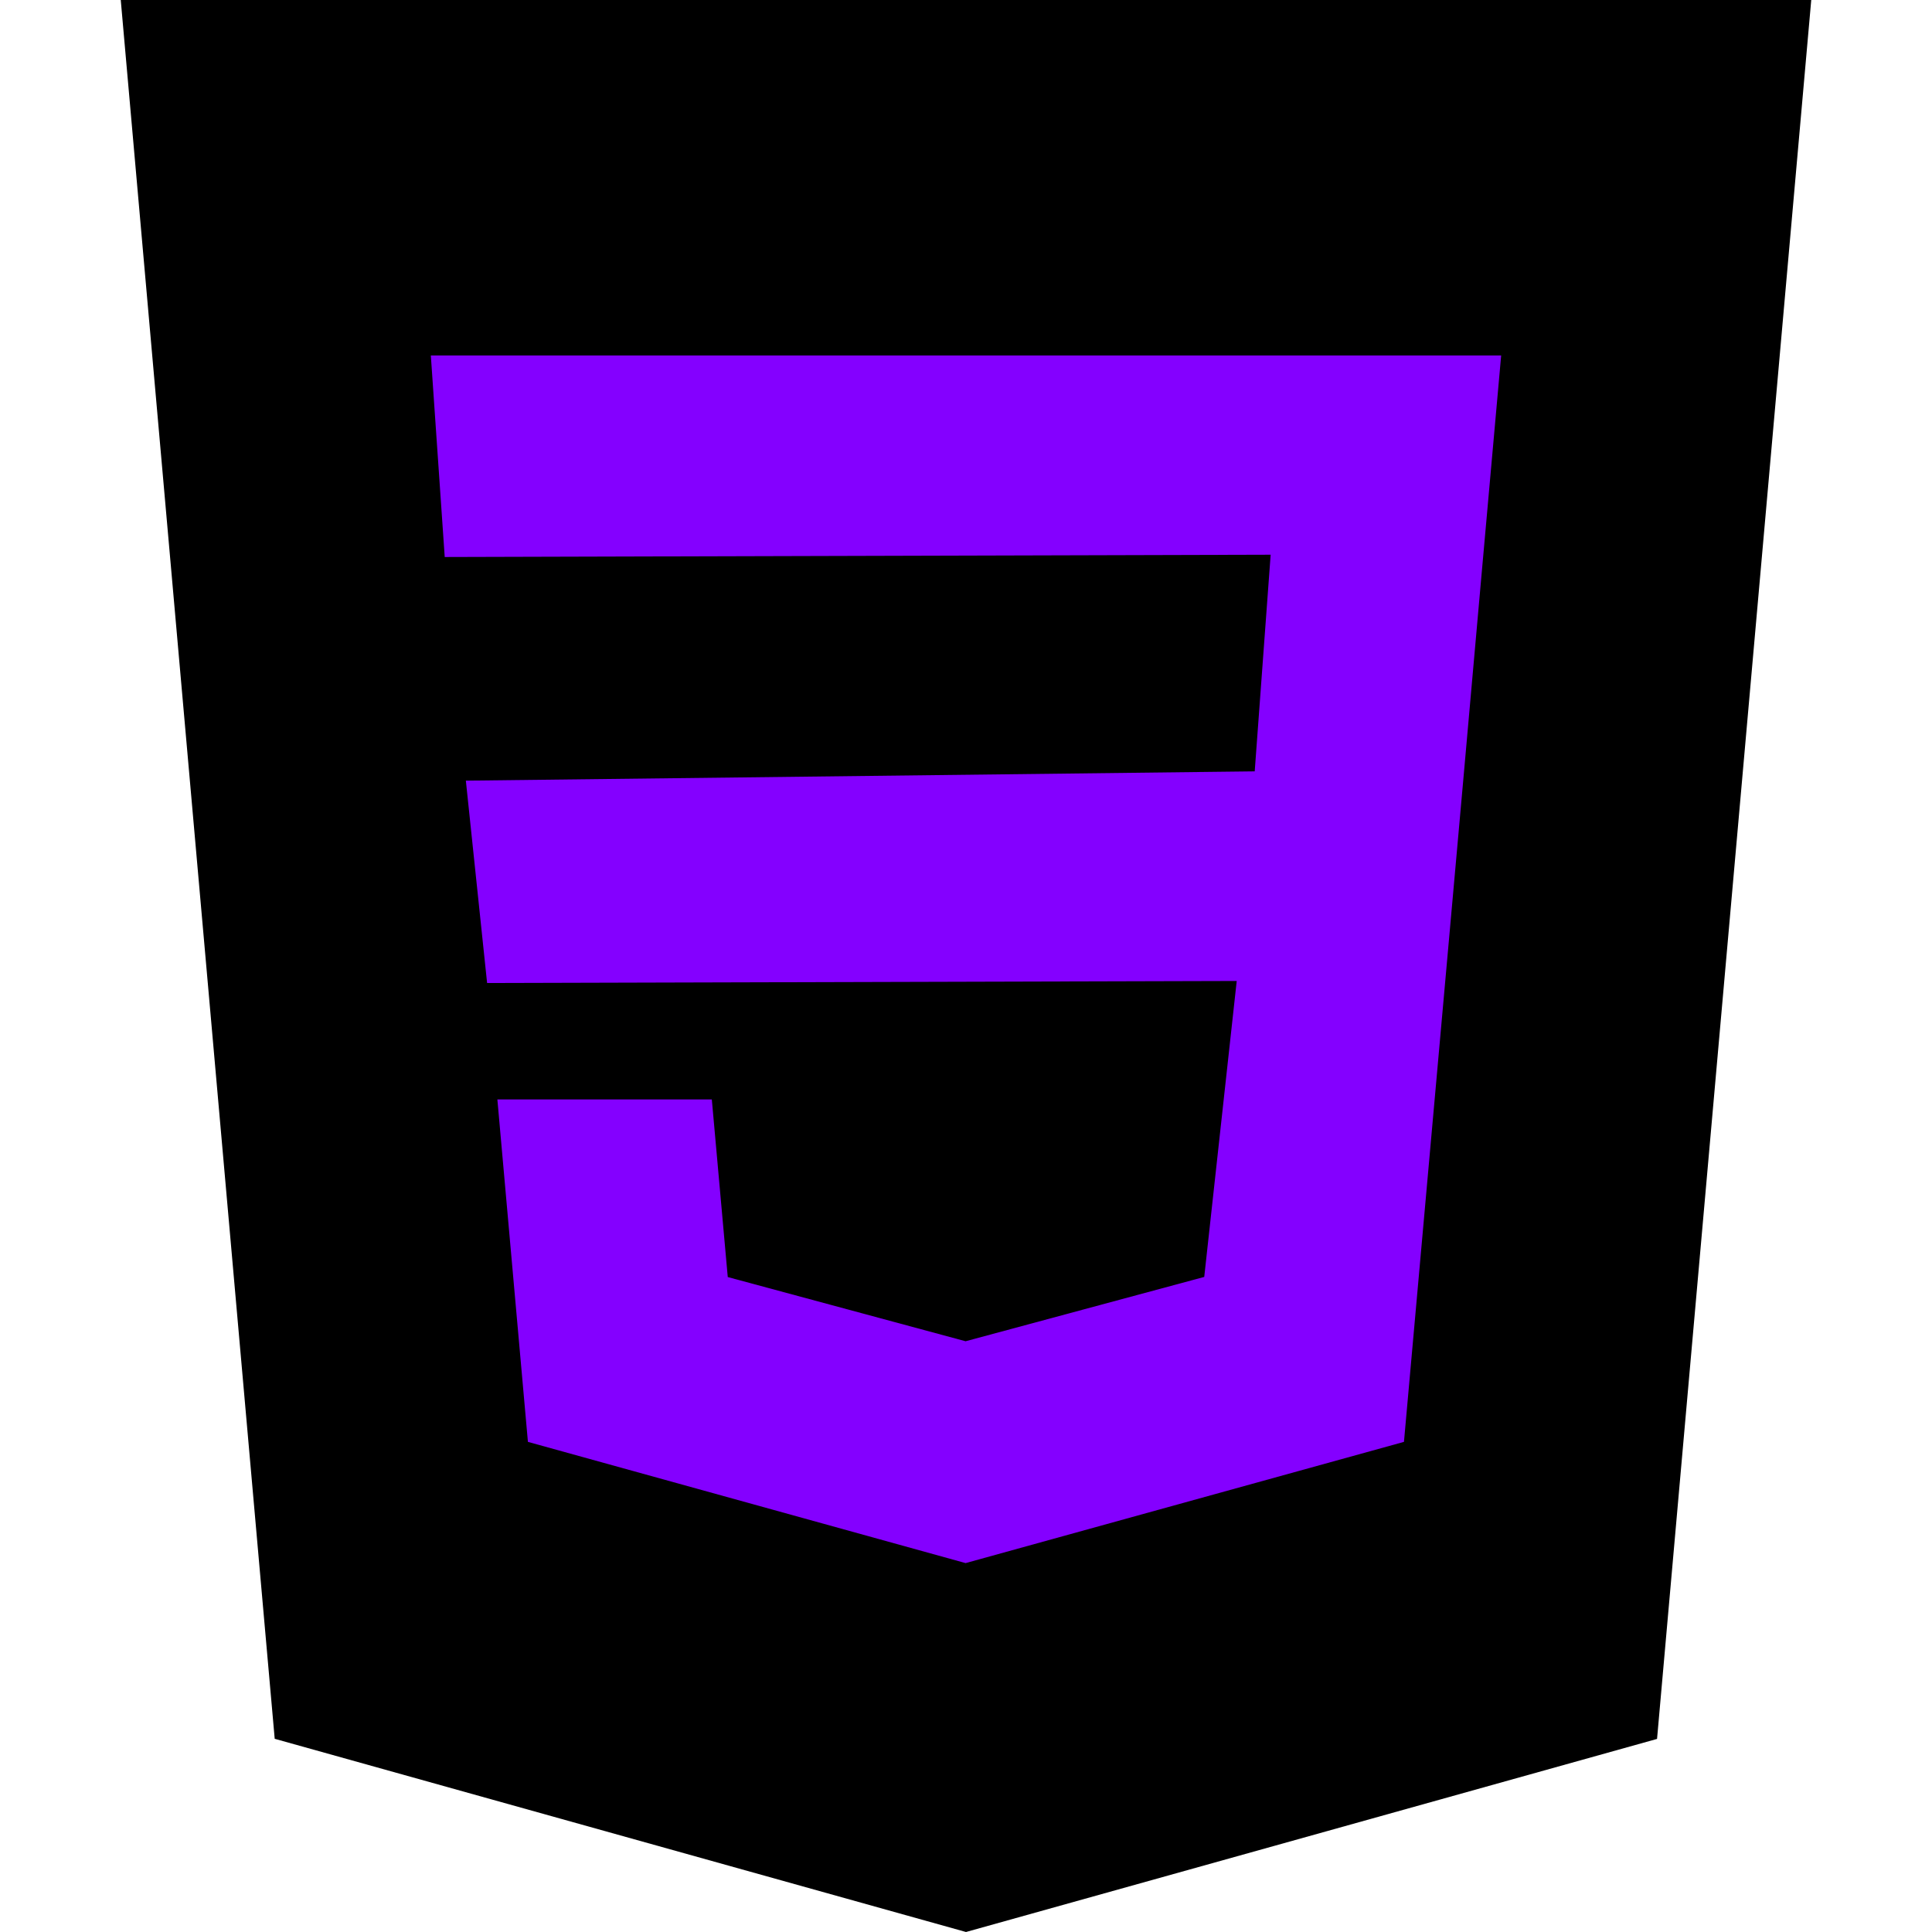
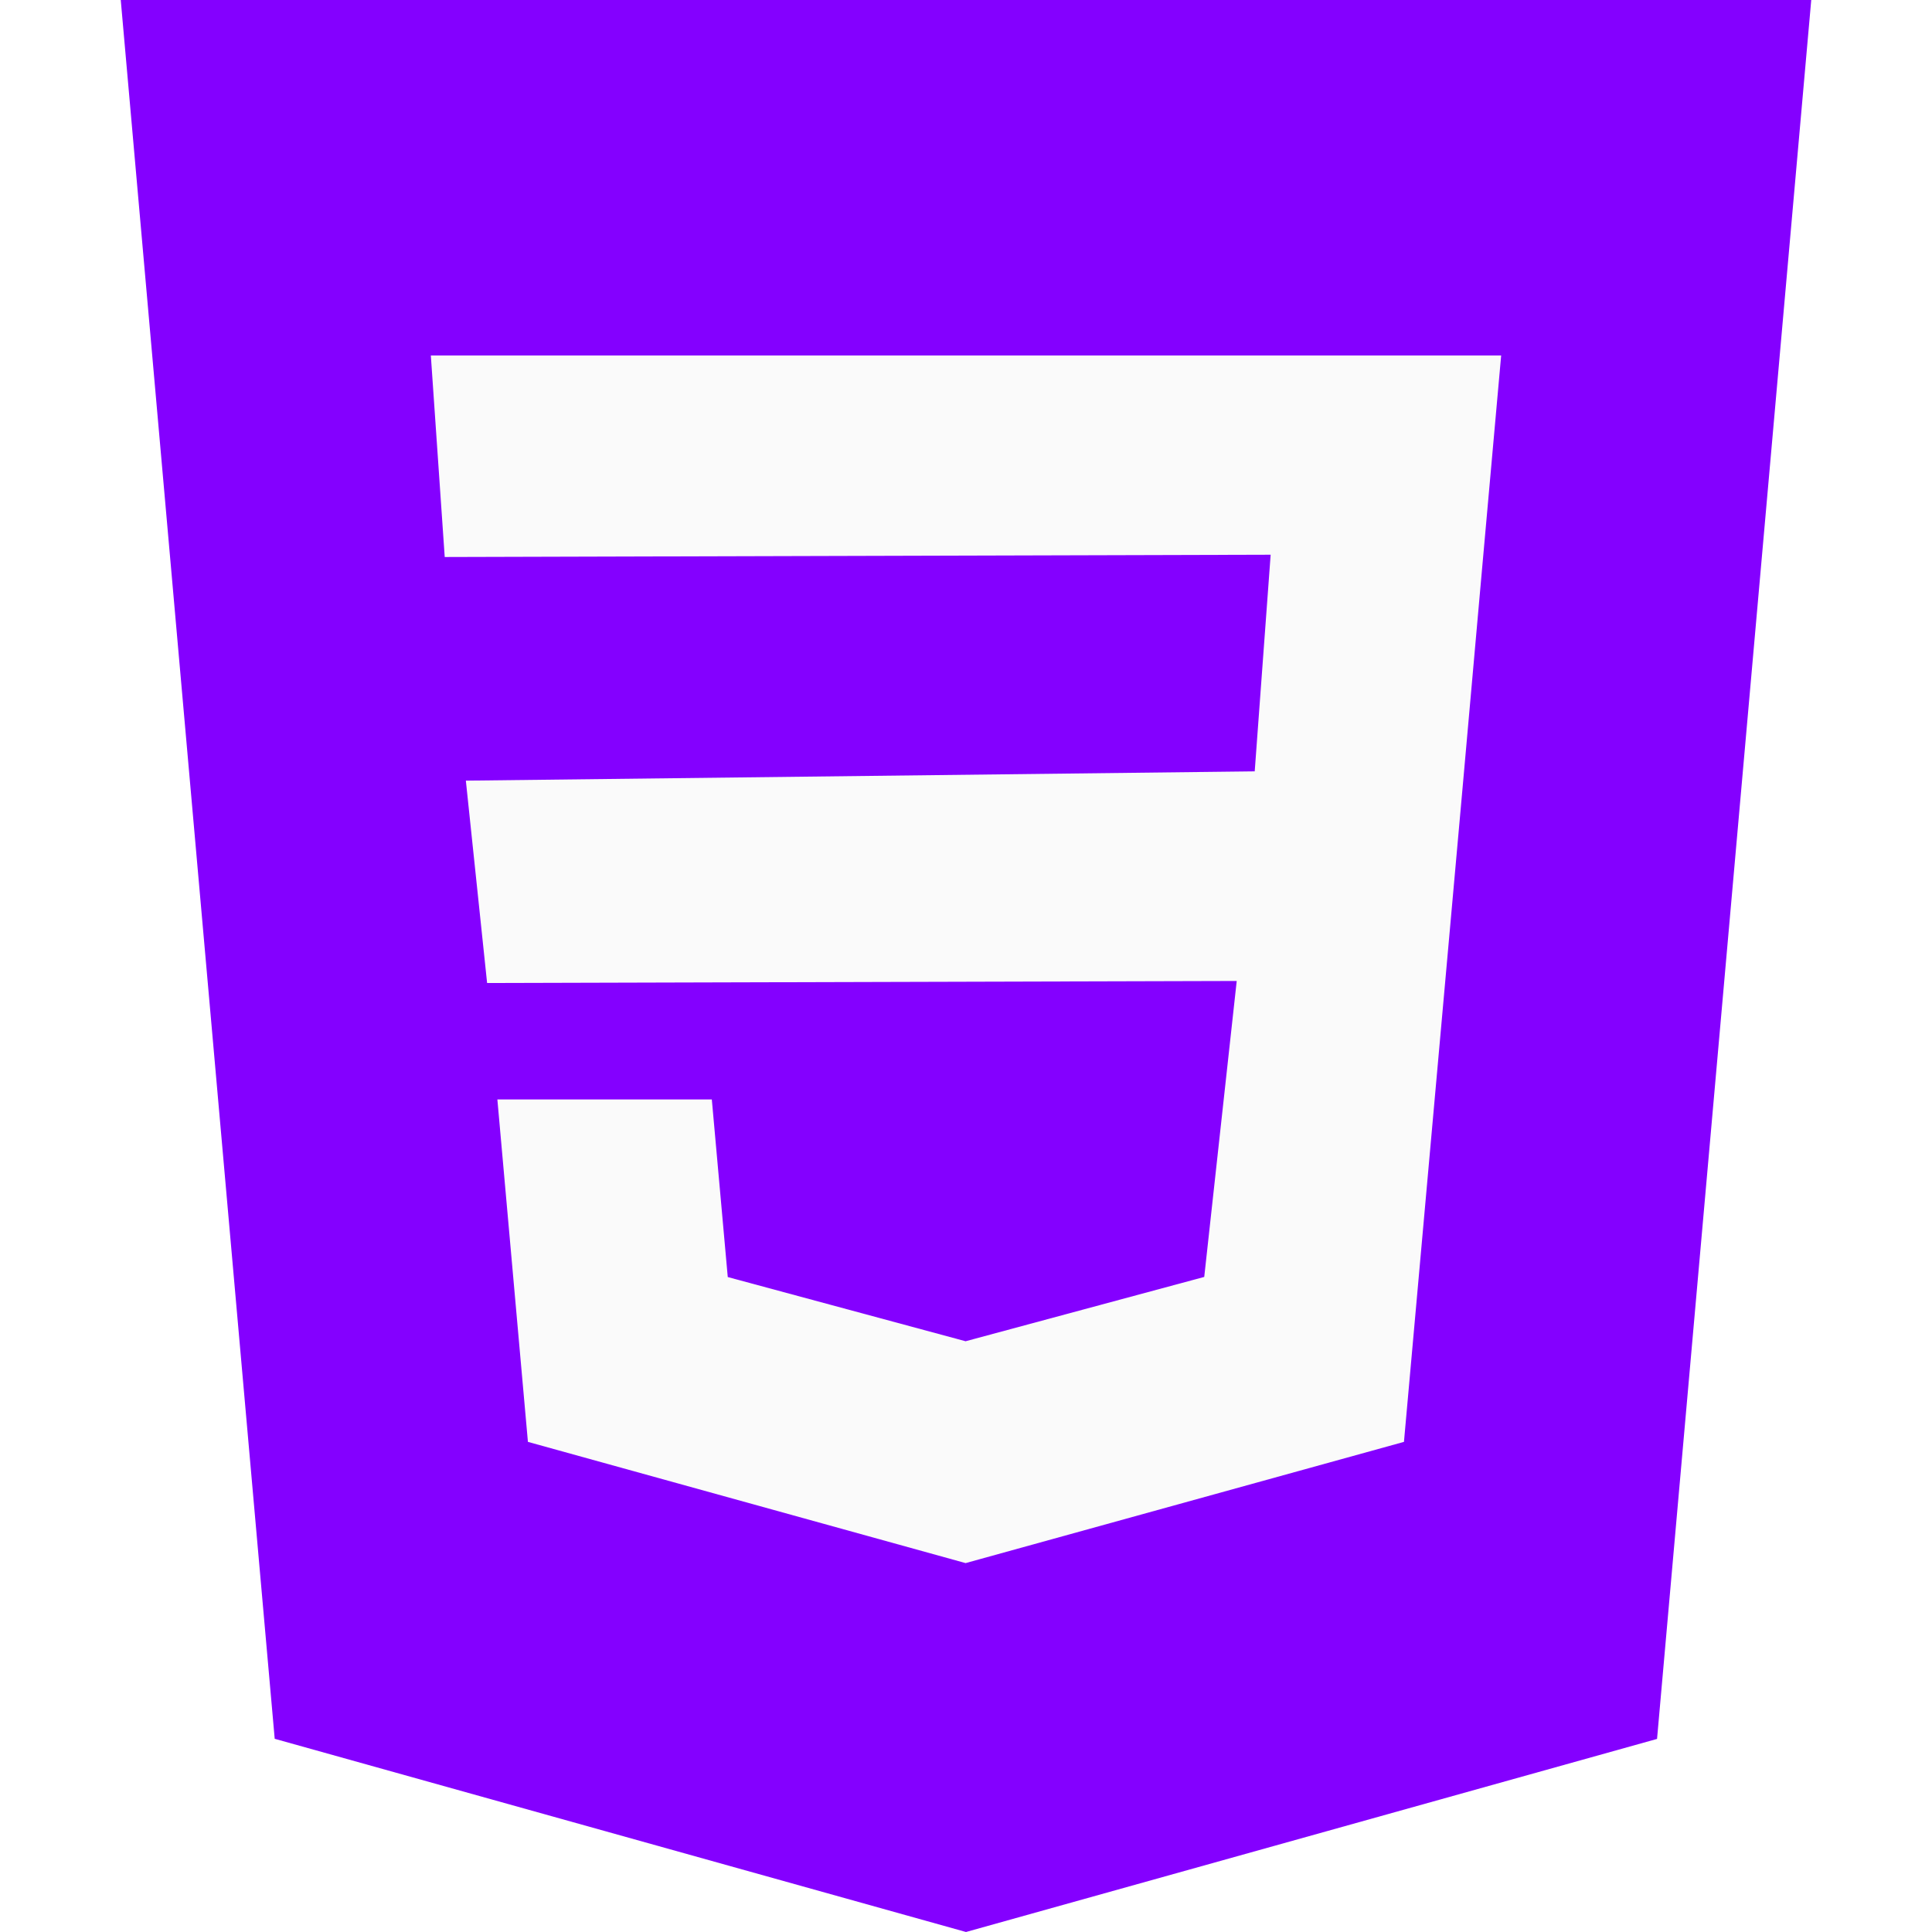
<svg xmlns="http://www.w3.org/2000/svg" version="1.1" width="512" height="512" x="0" y="0" viewBox="0 0 512 512" style="enable-background:new 0 0 512 512" xml:space="preserve" class="">
-   <g transform="matrix(1,0,0,1,0,0)">
-     <path d="m32 0 40.8 460.8L256 512l183.136-51.168L480 0z" style="" fill="#000000" data-original="#2196f3" class="" />
-     <path d="m392.768 150.688-5.152 57.888-15.552 173.536L256 414.208l-.096.032-116-32.128-8.096-90.752h56.832l4.224 47.072 63.072 17.024.032-.032 63.168-17.024 8.608-78.432-198.656.544-5.632-53.632 209.056-2.464 4.224-57.408-218.88.608-3.68-53.408h283.648z" style="" fill="#8400ff" data-original="#fafafa" class="" />
+   <g>
+     <path d="m32 0 40.8 460.8L256 512l183.136-51.168L480 0z" style="" fill="#8400ff" data-original="#2196f3" class="" />
+     <path d="m392.768 150.688-5.152 57.888-15.552 173.536L256 414.208l-.096.032-116-32.128-8.096-90.752h56.832l4.224 47.072 63.072 17.024.032-.032 63.168-17.024 8.608-78.432-198.656.544-5.632-53.632 209.056-2.464 4.224-57.408-218.88.608-3.68-53.408h283.648z" style="" fill="#fafafa" data-original="#fafafa" class="" />
  </g>
</svg>
